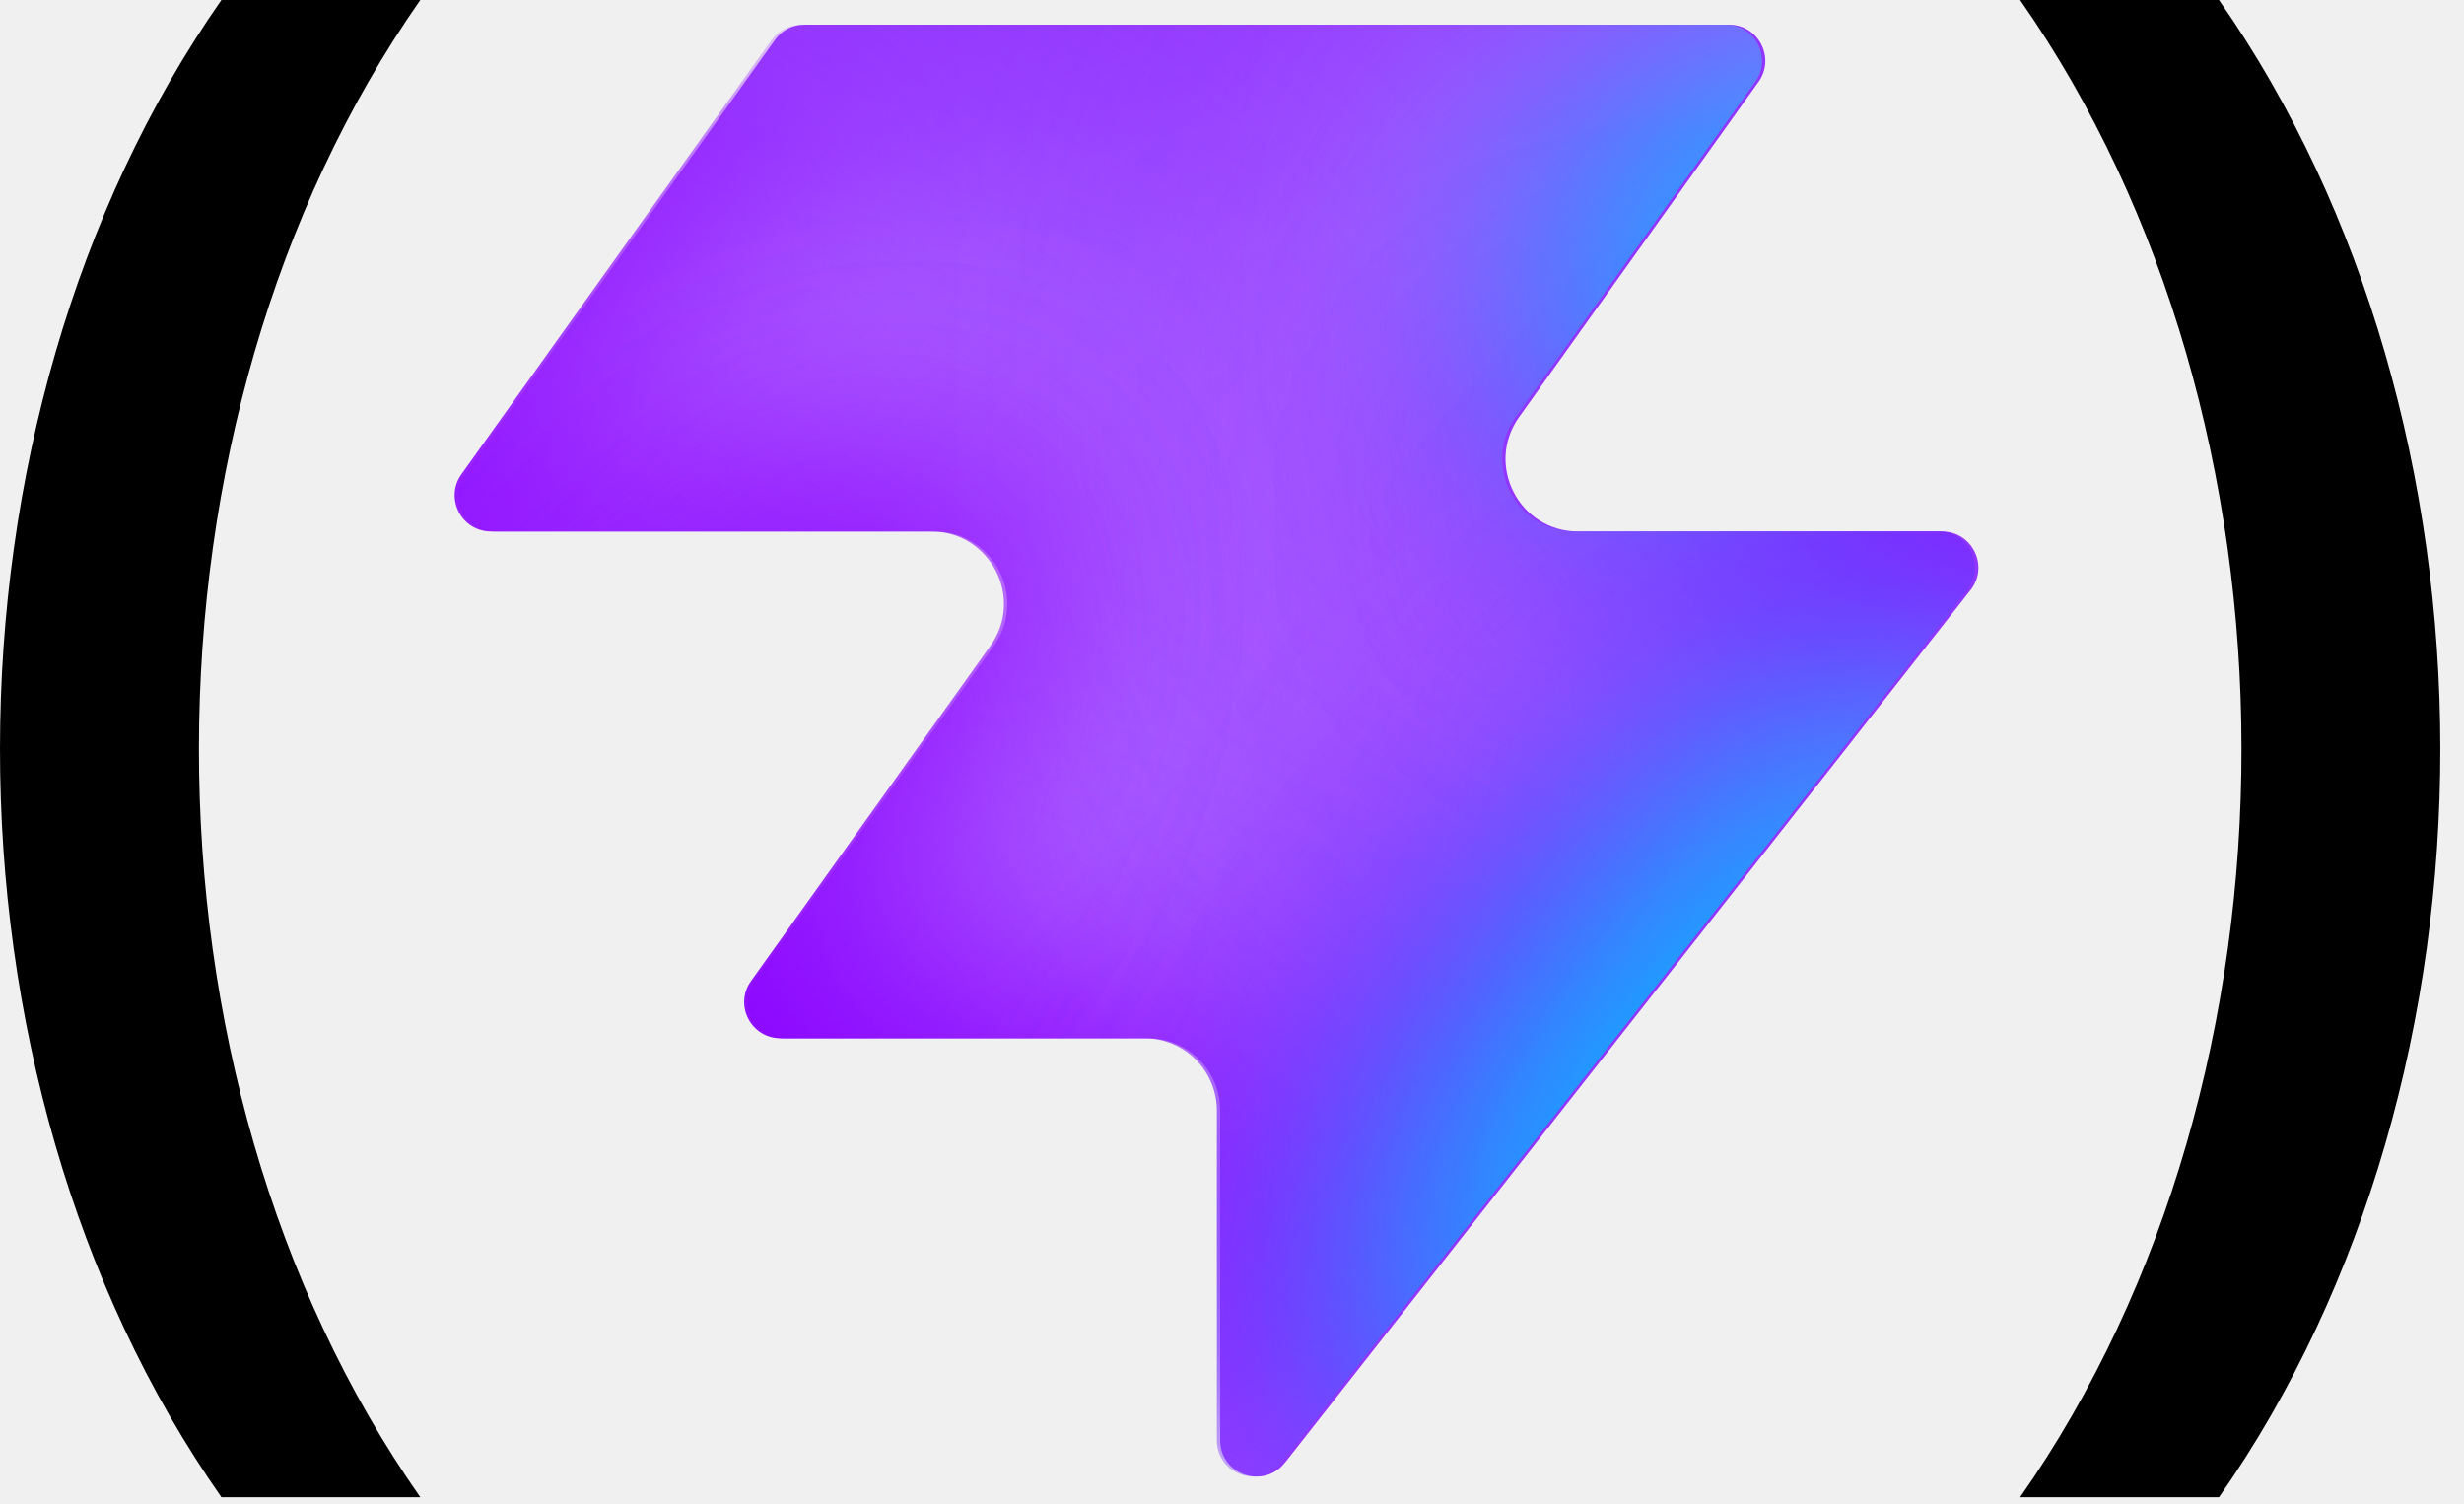
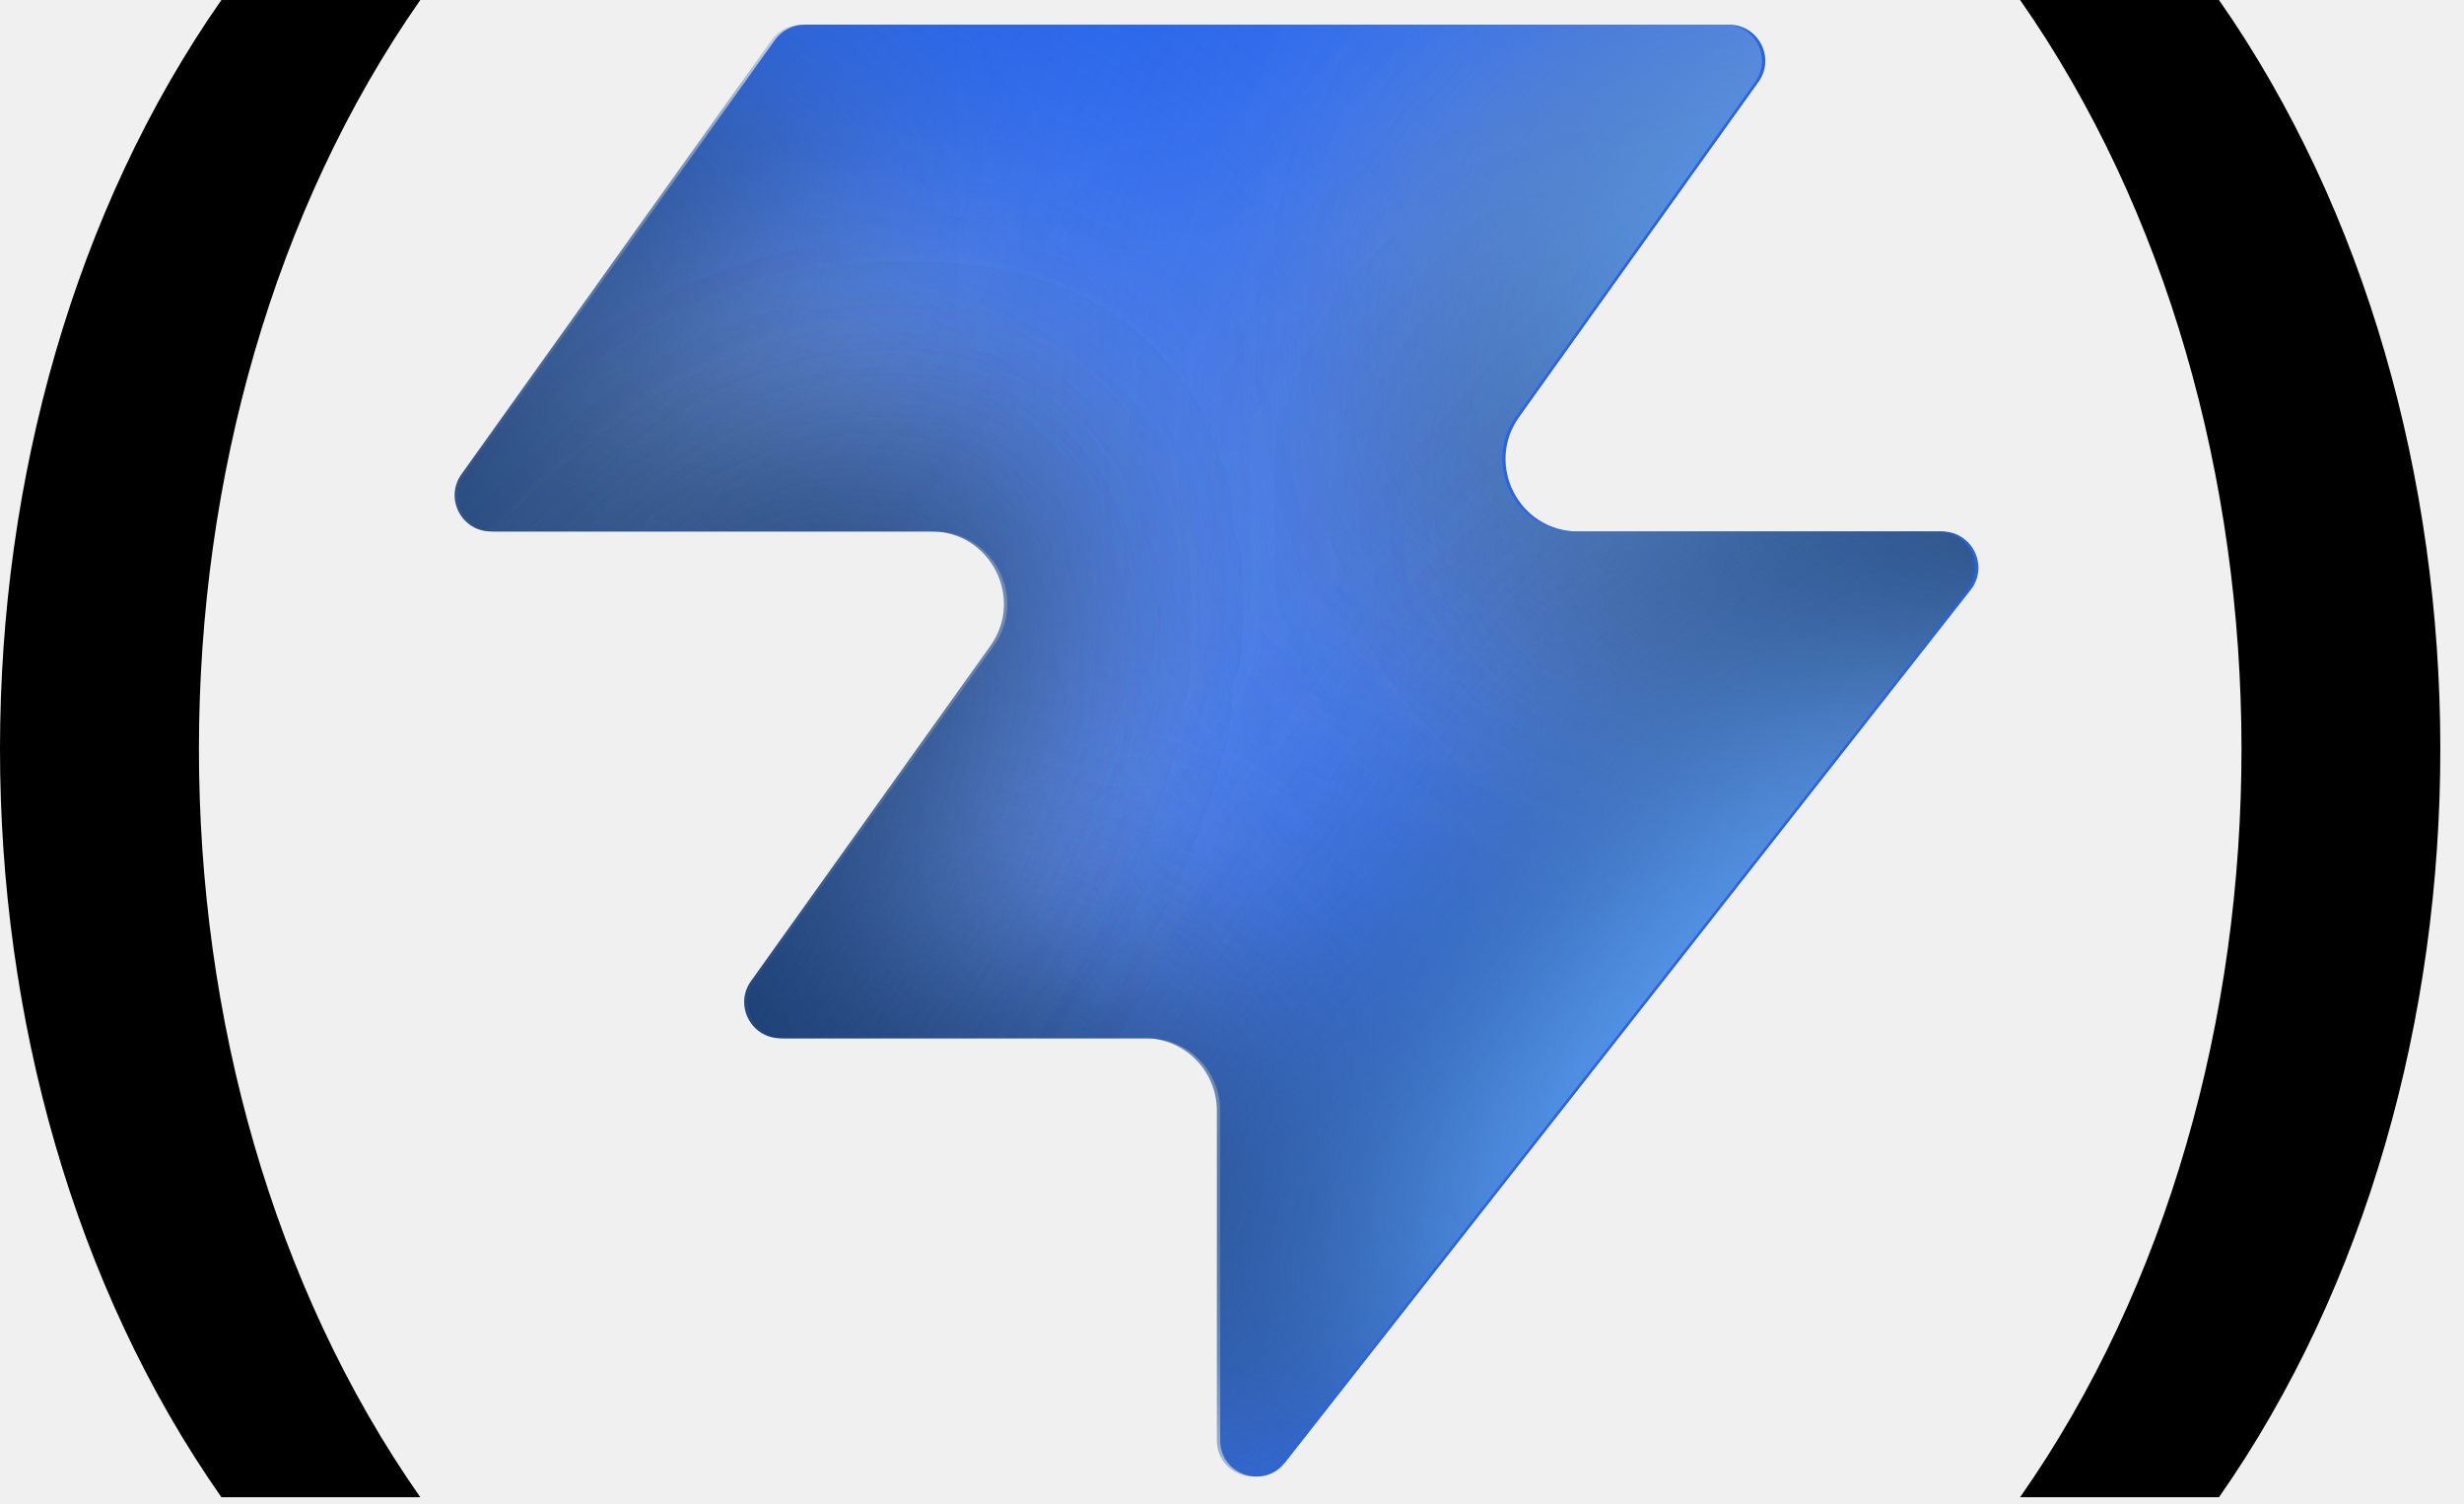
<svg xmlns="http://www.w3.org/2000/svg" width="77" height="47" fill="none" aria-labelledby="vite-logo-title" viewBox="0 0 77 47">
  <style>.parenthesis{fill:#000}@media (prefers-color-scheme:dark){.parenthesis{fill:#fff}}</style>
-   <path fill="#9135ff" d="M40.151 45.71c-.663.844-2.02.374-2.02-.699V34.708a2.26 2.26 0 0 0-2.262-2.262H24.493c-.92 0-1.457-1.04-.92-1.788l7.479-10.471c1.07-1.498 0-3.578-1.842-3.578H15.443c-.92 0-1.456-1.04-.92-1.788l9.696-13.576c.213-.297.556-.474.92-.474h28.894c.92 0 1.456 1.04.92 1.788l-7.48 10.472c-1.07 1.497 0 3.578 1.842 3.578h11.376c.944 0 1.474 1.087.89 1.83L40.153 45.712z" />
+   <path fill="#2563EB" d="M40.151 45.71c-.663.844-2.02.374-2.02-.699V34.708a2.26 2.26 0 0 0-2.262-2.262H24.493c-.92 0-1.457-1.04-.92-1.788l7.479-10.471c1.07-1.498 0-3.578-1.842-3.578H15.443c-.92 0-1.456-1.04-.92-1.788l9.696-13.576c.213-.297.556-.474.92-.474h28.894c.92 0 1.456 1.04.92 1.788l-7.48 10.472c-1.07 1.497 0 3.578 1.842 3.578h11.376c.944 0 1.474 1.087.89 1.83L40.153 45.712z" />
  <mask id="a" width="48" height="47" x="14" y="0" maskUnits="userSpaceOnUse" style="mask-type:alpha">
    <path fill="#000" d="M40.047 45.71c-.663.843-2.02.374-2.02-.699V34.708a2.26 2.26 0 0 0-2.262-2.262H24.389c-.92 0-1.457-1.04-.92-1.788l7.479-10.472c1.07-1.497 0-3.578-1.842-3.578H15.34c-.92 0-1.456-1.04-.92-1.788l9.696-13.575c.213-.297.556-.474.92-.474H53.93c.92 0 1.456 1.04.92 1.788L47.37 13.03c-1.07 1.498 0 3.578 1.842 3.578h11.376c.944 0 1.474 1.088.89 1.831L40.049 45.712z" />
  </mask>
  <g mask="url(#a)">
    <g filter="url(#b)">
-       <ellipse cx="5.508" cy="14.704" fill="#eee6ff" rx="5.508" ry="14.704" transform="rotate(269.814 20.96 11.29)scale(-1 1)" />
+       <ellipse cx="5.508" cy="14.704" fill="#EDF4FF" rx="5.508" ry="14.704" transform="rotate(269.814 20.96 11.29)scale(-1 1)" />
    </g>
    <g filter="url(#c)">
-       <ellipse cx="10.399" cy="29.851" fill="#eee6ff" rx="10.399" ry="29.851" transform="rotate(89.814 -16.902 -8.275)scale(1 -1)" />
+       <ellipse cx="10.399" cy="29.851" fill="#EDF4FF" rx="10.399" ry="29.851" transform="rotate(89.814 -16.902 -8.275)scale(1 -1)" />
    </g>
    <g filter="url(#d)">
-       <ellipse cx="5.508" cy="30.487" fill="#8900ff" rx="5.508" ry="30.487" transform="rotate(89.814 -19.197 -7.127)scale(1 -1)" />
+       <ellipse cx="5.508" cy="30.487" fill="#173B70" rx="5.508" ry="30.487" transform="rotate(89.814 -19.197 -7.127)scale(1 -1)" />
    </g>
    <g filter="url(#e)">
-       <ellipse cx="5.508" cy="30.599" fill="#8900ff" rx="5.508" ry="30.599" transform="rotate(89.814 -25.928 4.177)scale(1 -1)" />
+       <ellipse cx="5.508" cy="30.599" fill="#173B70" rx="5.508" ry="30.599" transform="rotate(89.814 -25.928 4.177)scale(1 -1)" />
    </g>
    <g filter="url(#f)">
-       <ellipse cx="5.508" cy="30.599" fill="#8900ff" rx="5.508" ry="30.599" transform="rotate(89.814 -25.738 5.52)scale(1 -1)" />
+       <ellipse cx="5.508" cy="30.599" fill="#173B70" rx="5.508" ry="30.599" transform="rotate(89.814 -25.738 5.52)scale(1 -1)" />
    </g>
    <g filter="url(#g)">
-       <ellipse cx="14.072" cy="22.078" fill="#eee6ff" rx="14.072" ry="22.078" transform="rotate(93.35 31.245 55.578)scale(-1 1)" />
+       <ellipse cx="14.072" cy="22.078" fill="#EDF4FF" rx="14.072" ry="22.078" transform="rotate(93.35 31.245 55.578)scale(-1 1)" />
    </g>
    <g filter="url(#h)">
-       <ellipse cx="3.47" cy="21.501" fill="#8900ff" rx="3.47" ry="21.501" transform="rotate(89.009 35.419 55.202)scale(-1 1)" />
+       <ellipse cx="3.47" cy="21.501" fill="#173B70" rx="3.47" ry="21.501" transform="rotate(89.009 35.419 55.202)scale(-1 1)" />
    </g>
    <g filter="url(#i)">
-       <ellipse cx="3.47" cy="21.501" fill="#8900ff" rx="3.47" ry="21.501" transform="rotate(89.009 35.419 55.202)scale(-1 1)" />
+       <ellipse cx="3.47" cy="21.501" fill="#173B70" rx="3.47" ry="21.501" transform="rotate(89.009 35.419 55.202)scale(-1 1)" />
    </g>
    <g filter="url(#j)">
-       <ellipse cx="14.592" cy="9.743" fill="#8900ff" rx="4.407" ry="29.108" transform="rotate(39.51 14.592 9.743)" />
+       <ellipse cx="14.592" cy="9.743" fill="#173B70" rx="4.407" ry="29.108" transform="rotate(39.51 14.592 9.743)" />
    </g>
    <g filter="url(#k)">
-       <ellipse cx="61.728" cy="-5.321" fill="#8900ff" rx="4.407" ry="29.108" transform="rotate(37.892 61.728 -5.32)" />
+       <ellipse cx="61.728" cy="-5.321" fill="#173B70" rx="4.407" ry="29.108" transform="rotate(37.892 61.728 -5.32)" />
    </g>
    <g filter="url(#l)">
-       <ellipse cx="55.618" cy="7.104" fill="#00c2ff" rx="5.971" ry="9.665" transform="rotate(37.892 55.618 7.104)" />
+       <ellipse cx="55.618" cy="7.104" fill="#60A5FA" rx="5.971" ry="9.665" transform="rotate(37.892 55.618 7.104)" />
    </g>
    <g filter="url(#m)">
-       <ellipse cx="12.326" cy="39.103" fill="#8900ff" rx="4.407" ry="29.108" transform="rotate(37.892 12.326 39.103)" />
+       <ellipse cx="12.326" cy="39.103" fill="#173B70" rx="4.407" ry="29.108" transform="rotate(37.892 12.326 39.103)" />
    </g>
    <g filter="url(#n)">
-       <ellipse cx="12.326" cy="39.103" fill="#8900ff" rx="4.407" ry="29.108" transform="rotate(37.892 12.326 39.103)" />
+       <ellipse cx="12.326" cy="39.103" fill="#173B70" rx="4.407" ry="29.108" transform="rotate(37.892 12.326 39.103)" />
    </g>
    <g filter="url(#o)">
-       <ellipse cx="49.857" cy="30.678" fill="#8900ff" rx="4.407" ry="29.108" transform="rotate(37.892 49.857 30.678)" />
+       <ellipse cx="49.857" cy="30.678" fill="#173B70" rx="4.407" ry="29.108" transform="rotate(37.892 49.857 30.678)" />
    </g>
    <g filter="url(#p)">
-       <ellipse cx="52.623" cy="33.171" fill="#00c2ff" rx="5.971" ry="15.297" transform="rotate(37.892 52.623 33.17)" />
+       <ellipse cx="52.623" cy="33.171" fill="#60A5FA" rx="5.971" ry="15.297" transform="rotate(37.892 52.623 33.17)" />
    </g>
  </g>
  <path d="M6.919 0c-9.198 13.166-9.252 33.575 0 46.789h6.215c-9.25-13.214-9.196-33.623 0-46.789zm62.424 0h-6.215c9.198 13.166 9.252 33.575 0 46.789h6.215c9.25-13.214 9.196-33.623 0-46.789" class="parenthesis" />
  <defs>
    <filter id="b" width="60.045" height="41.654" x="-5.564" y="16.92" color-interpolation-filters="sRGB" filterUnits="userSpaceOnUse">
      <feFlood flood-opacity="0" result="BackgroundImageFix" />
      <feBlend in="SourceGraphic" in2="BackgroundImageFix" result="shape" />
      <feGaussianBlur result="effect1_foregroundBlur_2002_17286" stdDeviation="7.659" />
    </filter>
    <filter id="c" width="90.34" height="51.437" x="-40.407" y="-6.762" color-interpolation-filters="sRGB" filterUnits="userSpaceOnUse">
      <feFlood flood-opacity="0" result="BackgroundImageFix" />
      <feBlend in="SourceGraphic" in2="BackgroundImageFix" result="shape" />
      <feGaussianBlur result="effect1_foregroundBlur_2002_17286" stdDeviation="7.659" />
    </filter>
    <filter id="d" width="79.355" height="29.4" x="-35.435" y="2.801" color-interpolation-filters="sRGB" filterUnits="userSpaceOnUse">
      <feFlood flood-opacity="0" result="BackgroundImageFix" />
      <feBlend in="SourceGraphic" in2="BackgroundImageFix" result="shape" />
      <feGaussianBlur result="effect1_foregroundBlur_2002_17286" stdDeviation="4.596" />
    </filter>
    <filter id="e" width="79.579" height="29.4" x="-30.84" y="20.8" color-interpolation-filters="sRGB" filterUnits="userSpaceOnUse">
      <feFlood flood-opacity="0" result="BackgroundImageFix" />
      <feBlend in="SourceGraphic" in2="BackgroundImageFix" result="shape" />
      <feGaussianBlur result="effect1_foregroundBlur_2002_17286" stdDeviation="4.596" />
    </filter>
    <filter id="f" width="79.579" height="29.4" x="-29.307" y="21.949" color-interpolation-filters="sRGB" filterUnits="userSpaceOnUse">
      <feFlood flood-opacity="0" result="BackgroundImageFix" />
      <feBlend in="SourceGraphic" in2="BackgroundImageFix" result="shape" />
      <feGaussianBlur result="effect1_foregroundBlur_2002_17286" stdDeviation="4.596" />
    </filter>
    <filter id="g" width="74.749" height="58.852" x="29.961" y="-17.13" color-interpolation-filters="sRGB" filterUnits="userSpaceOnUse">
      <feFlood flood-opacity="0" result="BackgroundImageFix" />
      <feBlend in="SourceGraphic" in2="BackgroundImageFix" result="shape" />
      <feGaussianBlur result="effect1_foregroundBlur_2002_17286" stdDeviation="7.659" />
    </filter>
    <filter id="h" width="61.377" height="25.362" x="37.754" y="3.055" color-interpolation-filters="sRGB" filterUnits="userSpaceOnUse">
      <feFlood flood-opacity="0" result="BackgroundImageFix" />
      <feBlend in="SourceGraphic" in2="BackgroundImageFix" result="shape" />
      <feGaussianBlur result="effect1_foregroundBlur_2002_17286" stdDeviation="4.596" />
    </filter>
    <filter id="i" width="61.377" height="25.362" x="37.754" y="3.055" color-interpolation-filters="sRGB" filterUnits="userSpaceOnUse">
      <feFlood flood-opacity="0" result="BackgroundImageFix" />
      <feBlend in="SourceGraphic" in2="BackgroundImageFix" result="shape" />
      <feGaussianBlur result="effect1_foregroundBlur_2002_17286" stdDeviation="4.596" />
    </filter>
    <filter id="j" width="56.045" height="63.649" x="-13.43" y="-22.082" color-interpolation-filters="sRGB" filterUnits="userSpaceOnUse">
      <feFlood flood-opacity="0" result="BackgroundImageFix" />
      <feBlend in="SourceGraphic" in2="BackgroundImageFix" result="shape" />
      <feGaussianBlur result="effect1_foregroundBlur_2002_17286" stdDeviation="4.596" />
    </filter>
    <filter id="k" width="54.814" height="64.646" x="34.321" y="-37.644" color-interpolation-filters="sRGB" filterUnits="userSpaceOnUse">
      <feFlood flood-opacity="0" result="BackgroundImageFix" />
      <feBlend in="SourceGraphic" in2="BackgroundImageFix" result="shape" />
      <feGaussianBlur result="effect1_foregroundBlur_2002_17286" stdDeviation="4.596" />
    </filter>
    <filter id="l" width="33.541" height="35.313" x="38.847" y="-10.552" color-interpolation-filters="sRGB" filterUnits="userSpaceOnUse">
      <feFlood flood-opacity="0" result="BackgroundImageFix" />
      <feBlend in="SourceGraphic" in2="BackgroundImageFix" result="shape" />
      <feGaussianBlur result="effect1_foregroundBlur_2002_17286" stdDeviation="4.596" />
    </filter>
    <filter id="m" width="54.814" height="64.646" x="-15.081" y="6.78" color-interpolation-filters="sRGB" filterUnits="userSpaceOnUse">
      <feFlood flood-opacity="0" result="BackgroundImageFix" />
      <feBlend in="SourceGraphic" in2="BackgroundImageFix" result="shape" />
      <feGaussianBlur result="effect1_foregroundBlur_2002_17286" stdDeviation="4.596" />
    </filter>
    <filter id="n" width="54.814" height="64.646" x="-15.081" y="6.78" color-interpolation-filters="sRGB" filterUnits="userSpaceOnUse">
      <feFlood flood-opacity="0" result="BackgroundImageFix" />
      <feBlend in="SourceGraphic" in2="BackgroundImageFix" result="shape" />
      <feGaussianBlur result="effect1_foregroundBlur_2002_17286" stdDeviation="4.596" />
    </filter>
    <filter id="o" width="54.814" height="64.646" x="22.45" y="-1.645" color-interpolation-filters="sRGB" filterUnits="userSpaceOnUse">
      <feFlood flood-opacity="0" result="BackgroundImageFix" />
      <feBlend in="SourceGraphic" in2="BackgroundImageFix" result="shape" />
      <feGaussianBlur result="effect1_foregroundBlur_2002_17286" stdDeviation="4.596" />
    </filter>
    <filter id="p" width="39.409" height="43.623" x="32.919" y="11.36" color-interpolation-filters="sRGB" filterUnits="userSpaceOnUse">
      <feFlood flood-opacity="0" result="BackgroundImageFix" />
      <feBlend in="SourceGraphic" in2="BackgroundImageFix" result="shape" />
      <feGaussianBlur result="effect1_foregroundBlur_2002_17286" stdDeviation="4.596" />
    </filter>
  </defs>
</svg>
